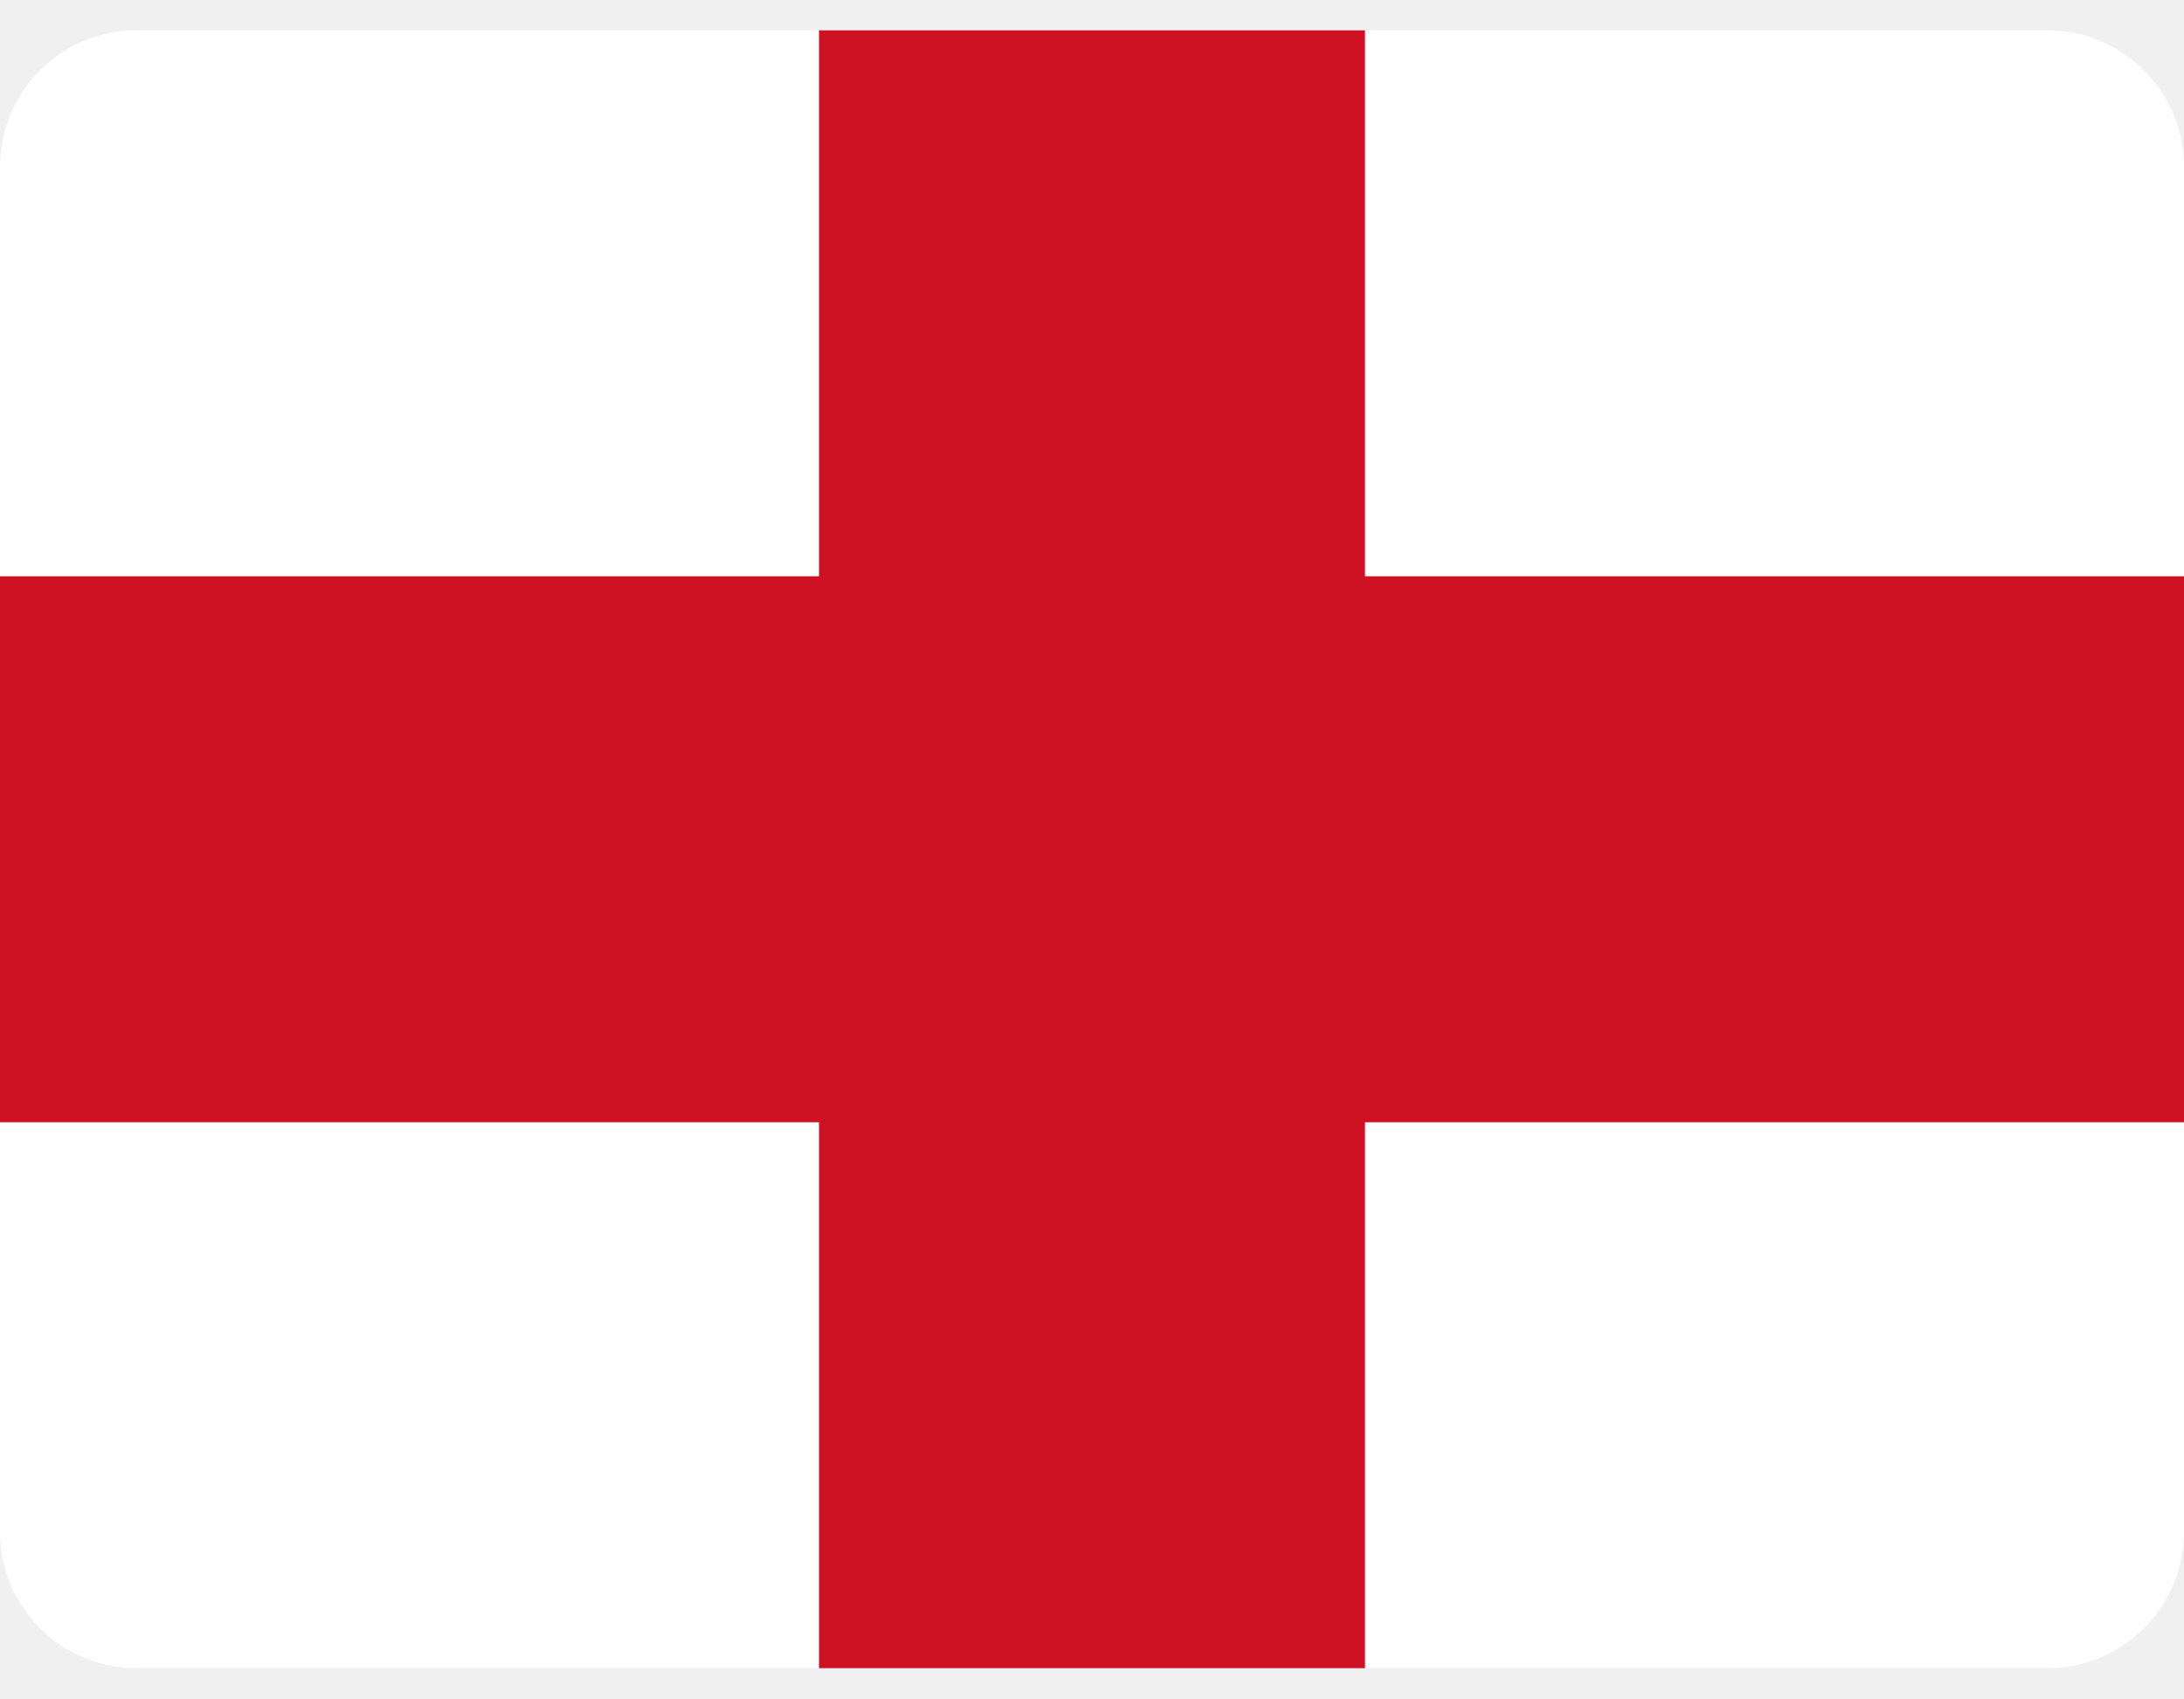
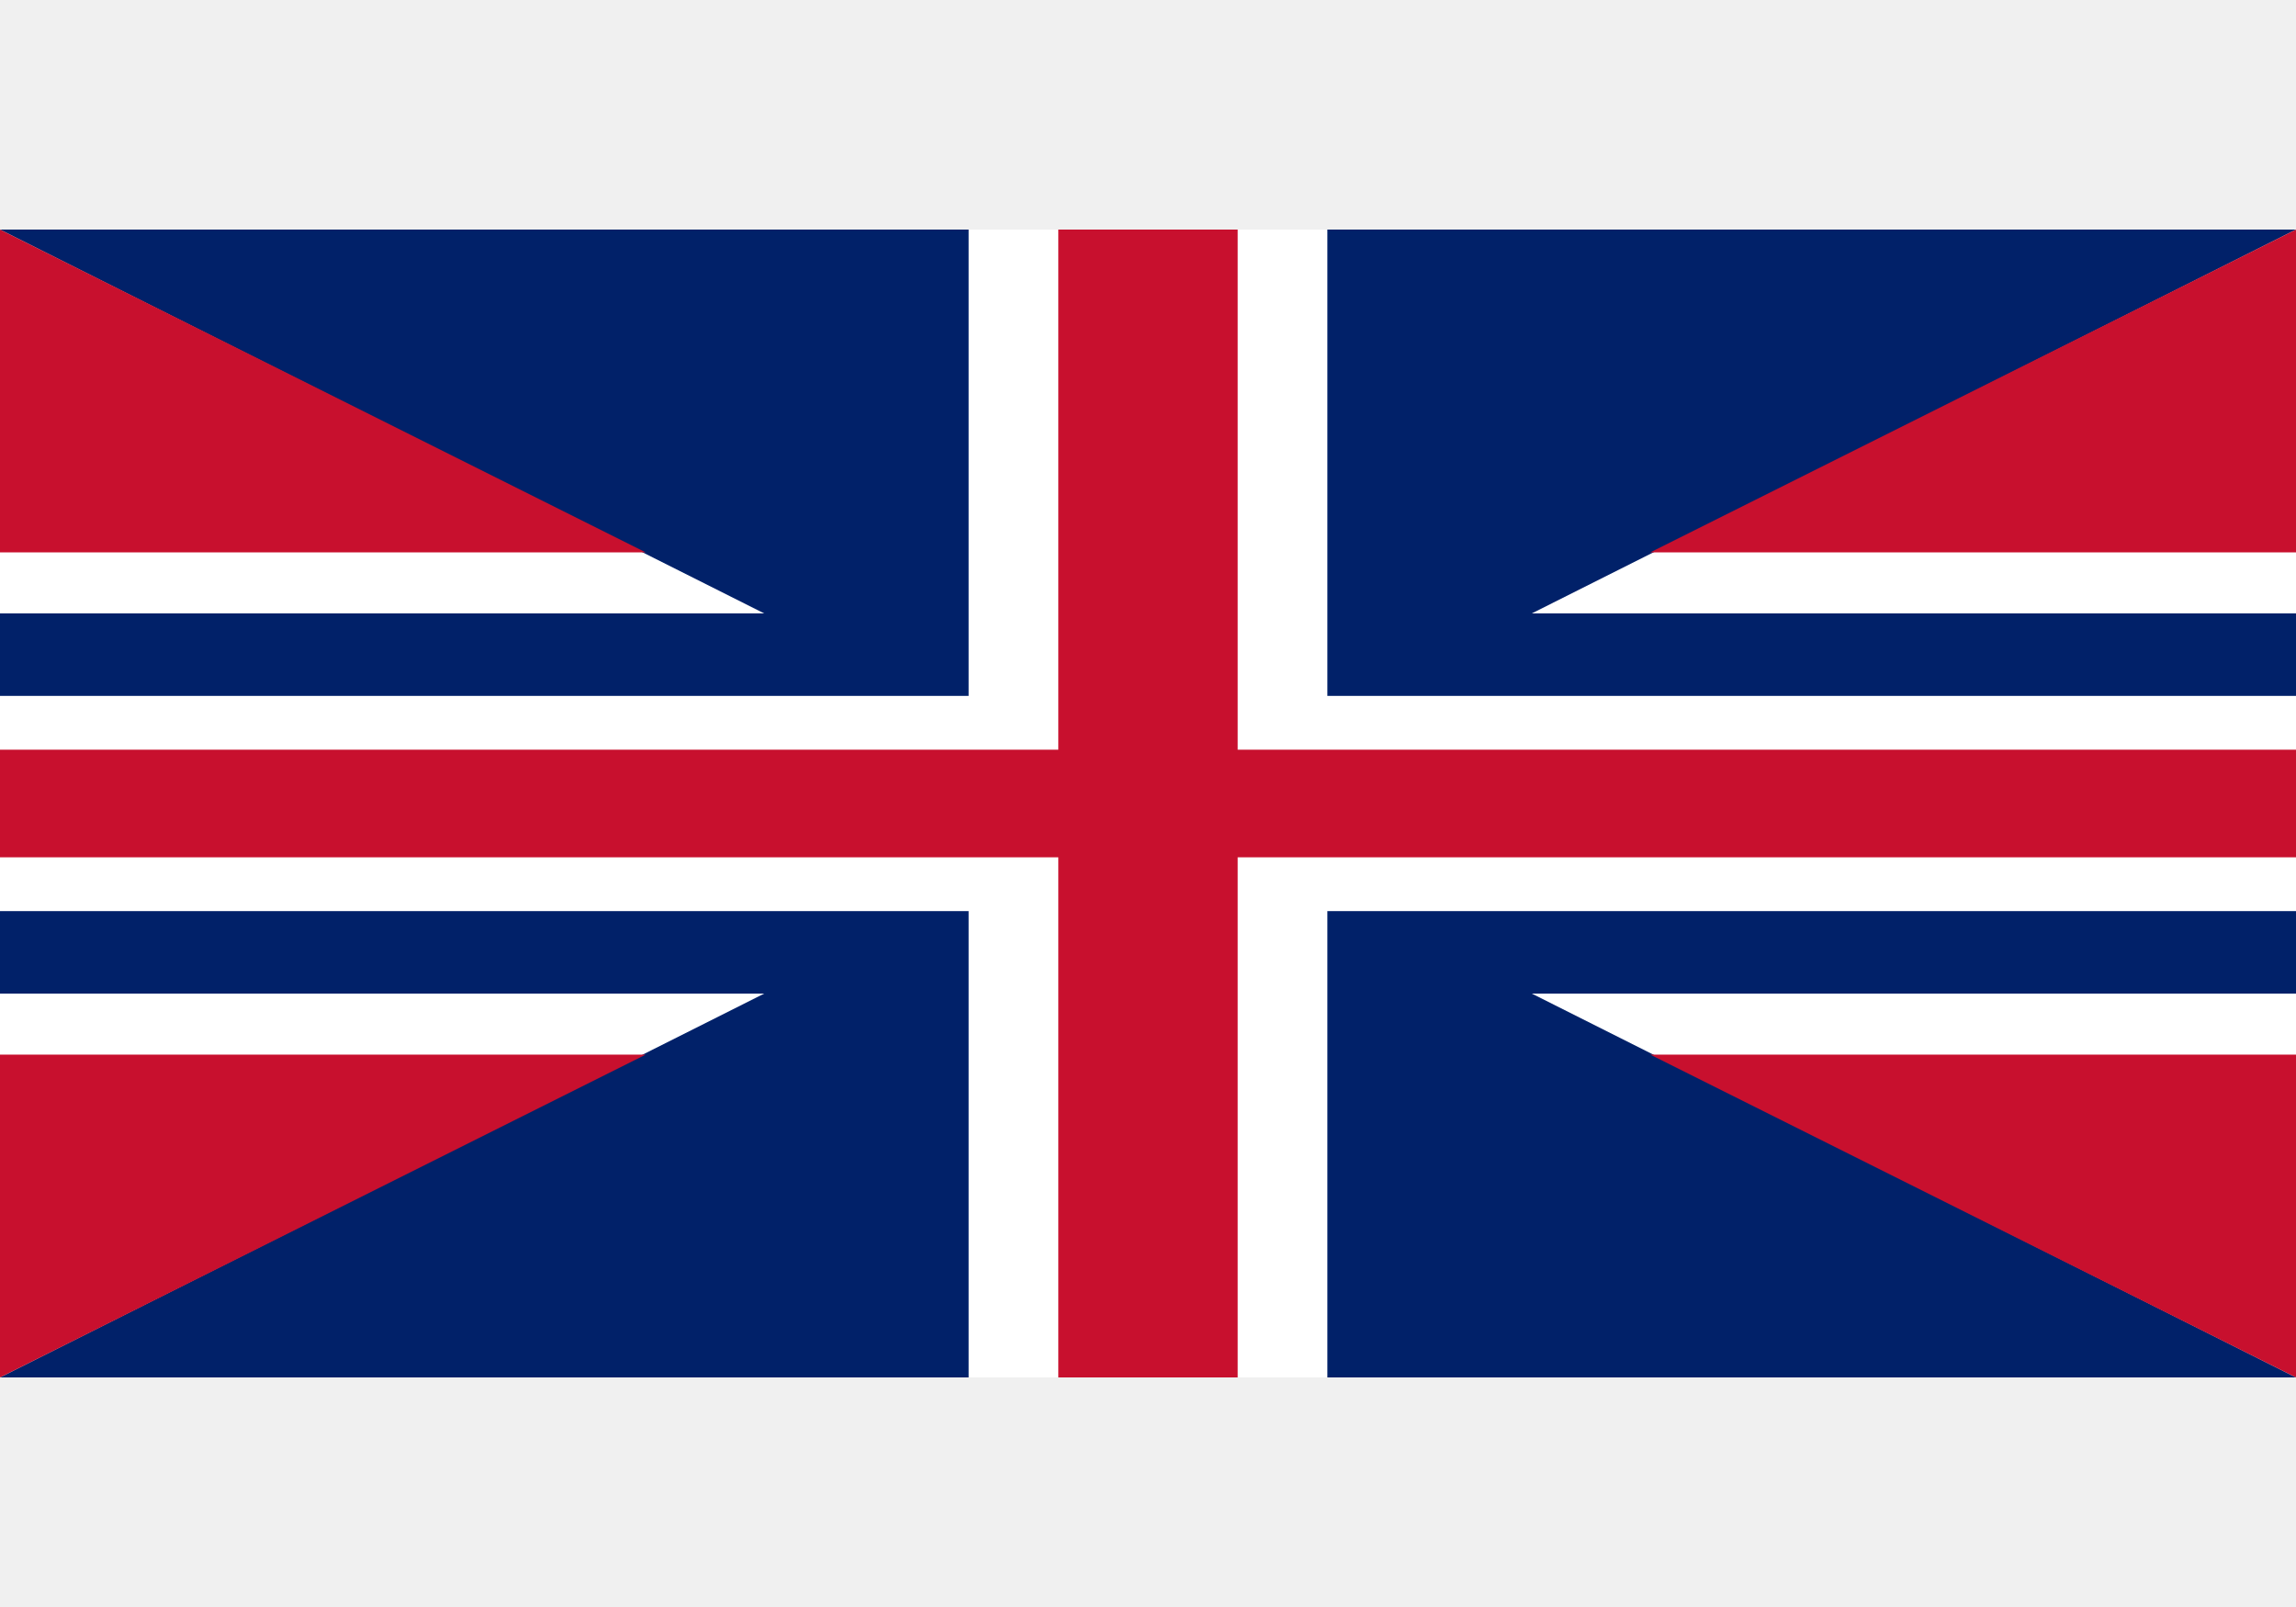
- <svg xmlns="http://www.w3.org/2000/svg" viewBox="0 0 32 24" width="18" height="14">
-   <rect width="32" height="24" fill="#fff" rx="2" />
-   <rect x="12" width="8" height="24" fill="#ce1124" />
-   <rect y="8" width="32" height="8" fill="#ce1124" />
+ <svg xmlns="http://www.w3.org/2000/svg" viewBox="0 0 640 320" width="20" height="14">
+   <rect width="640" height="320" fill="#012169" />
+   <path d="M0 0l213 107H0zm640 0v107H427zm0 320V213H427zM0 320l213-107H0z" fill="#fff" />
+   <path d="M0 0l180 90H0zm640 0v90H460zm0 320V230H460zM0 320l180-90H0z" fill="#c8102e" />
+   <rect x="270" y="0" width="100" height="320" fill="#fff" />
+   <rect x="0" y="130" width="640" height="60" fill="#fff" />
+   <rect x="295" y="0" width="50" height="320" fill="#c8102e" />
+   <rect x="0" y="145" width="640" height="30" fill="#c8102e" />
</svg>
